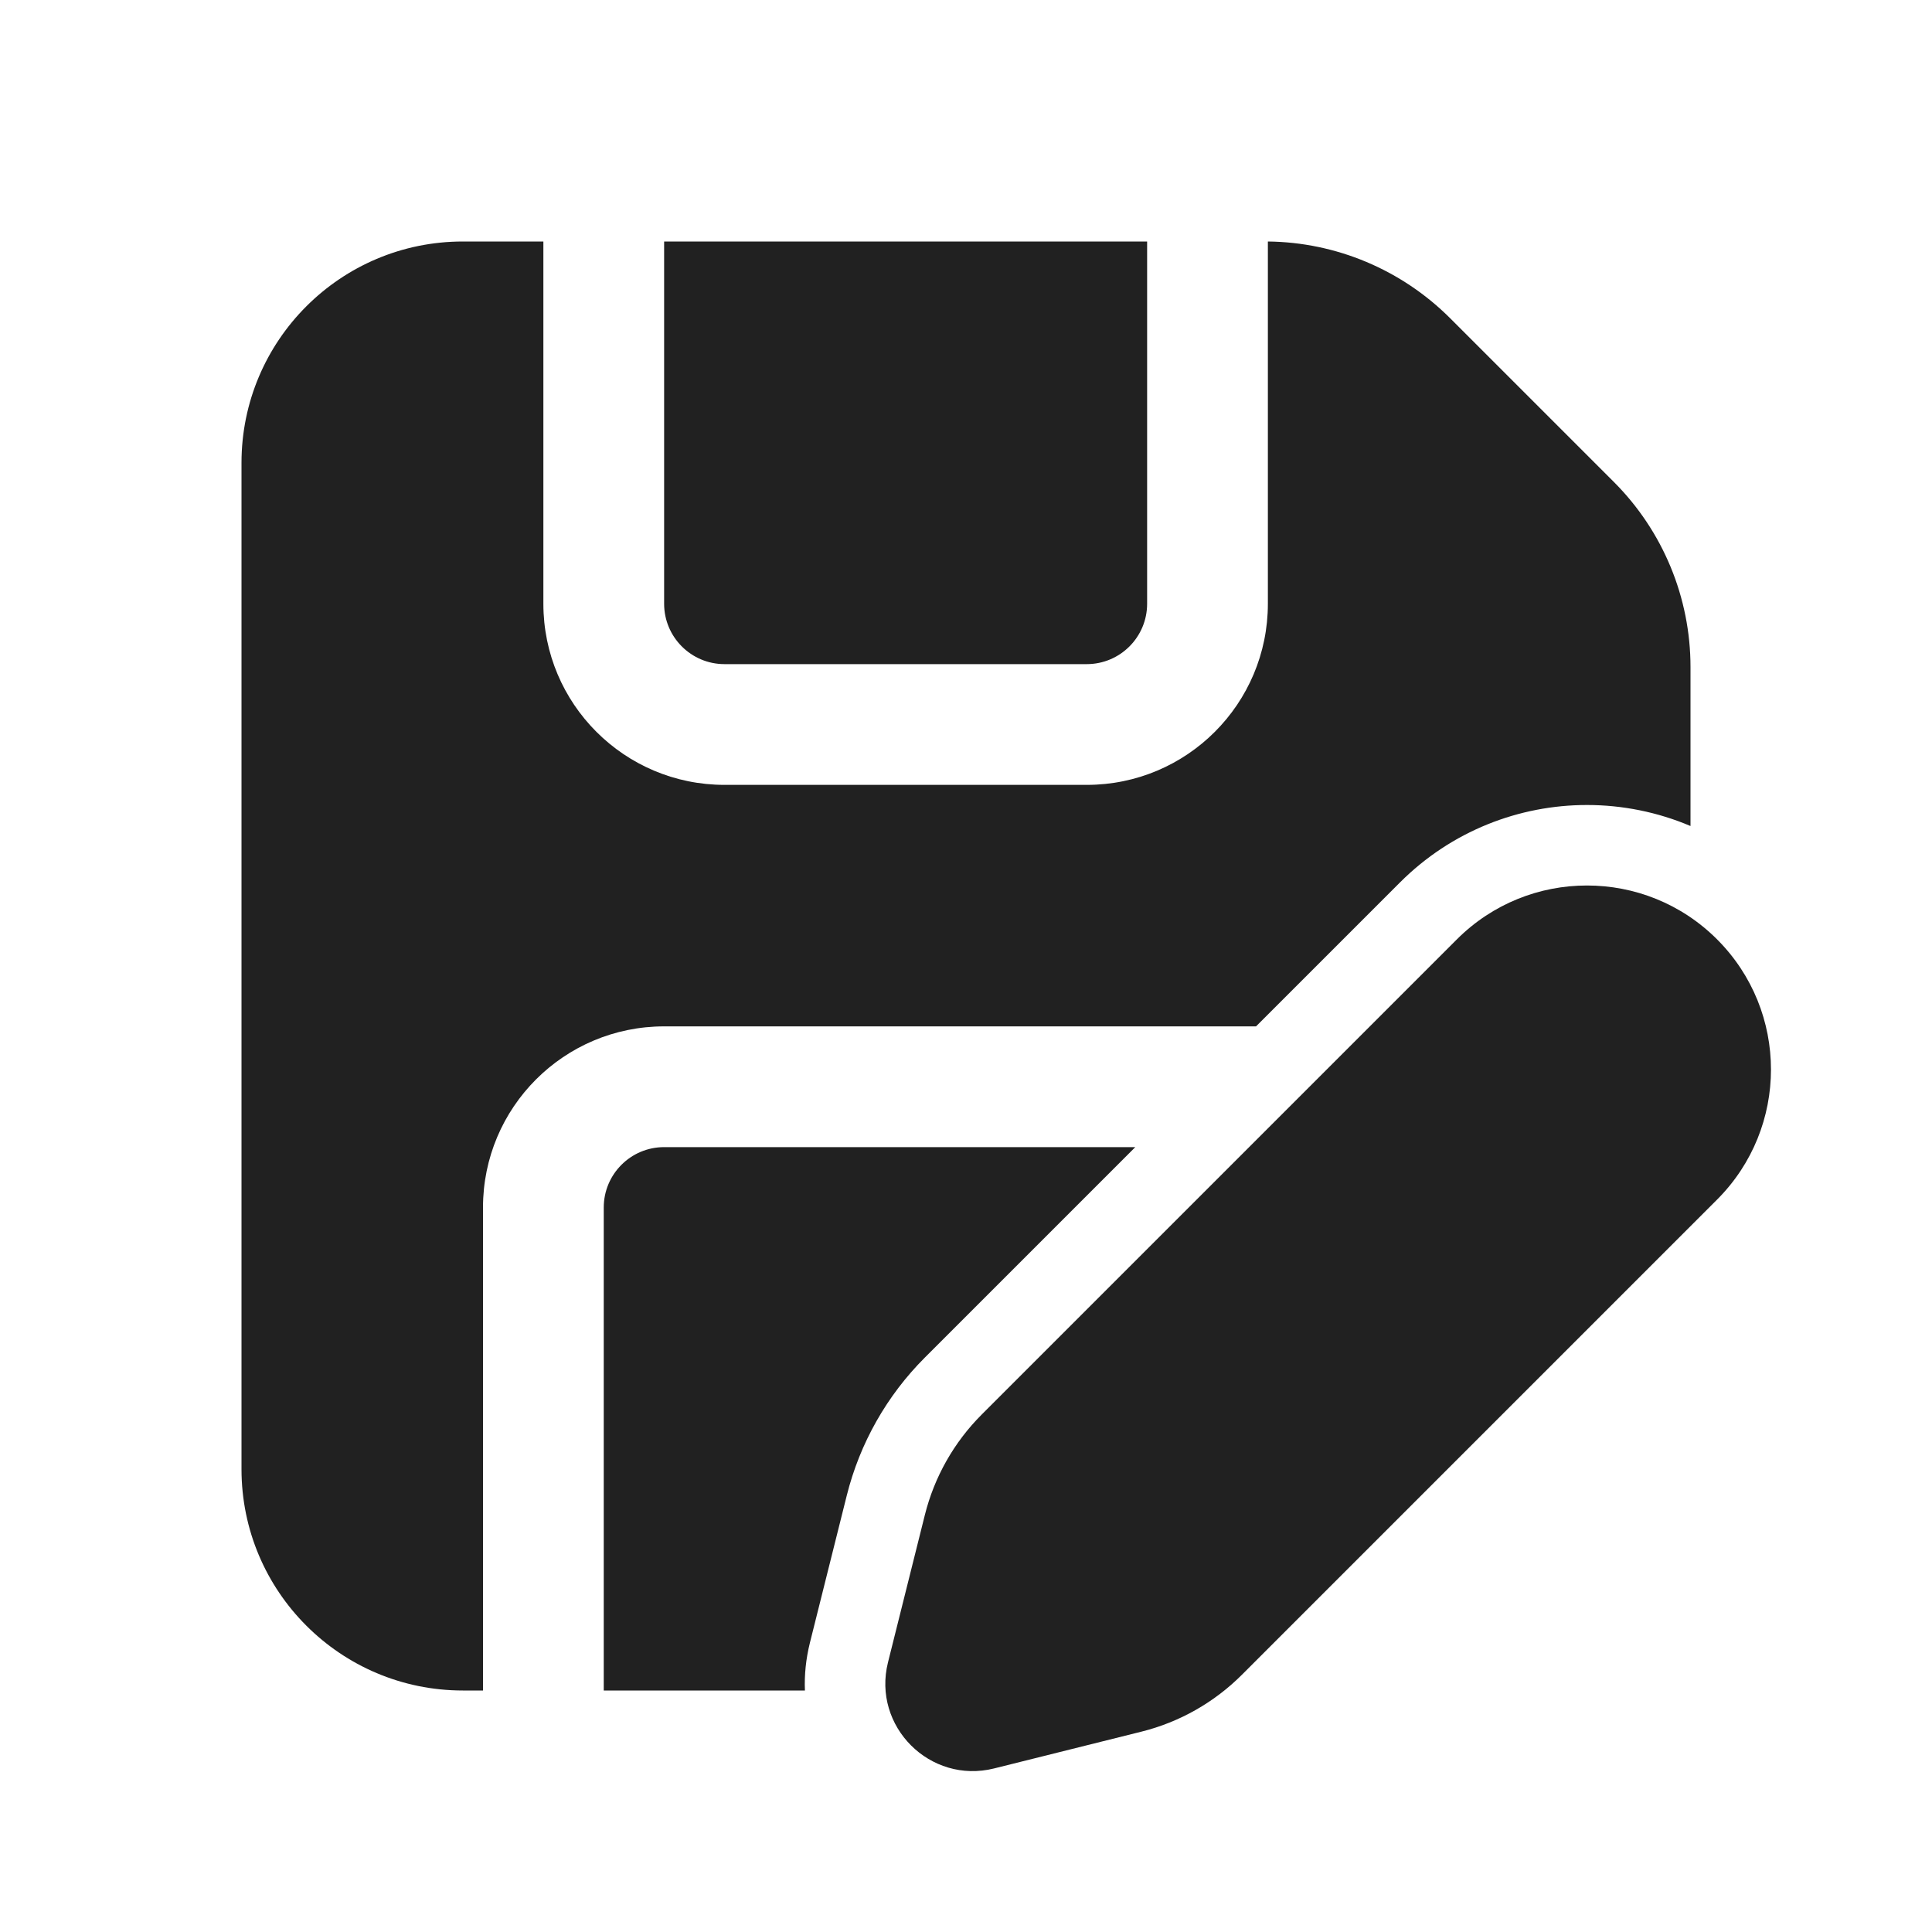
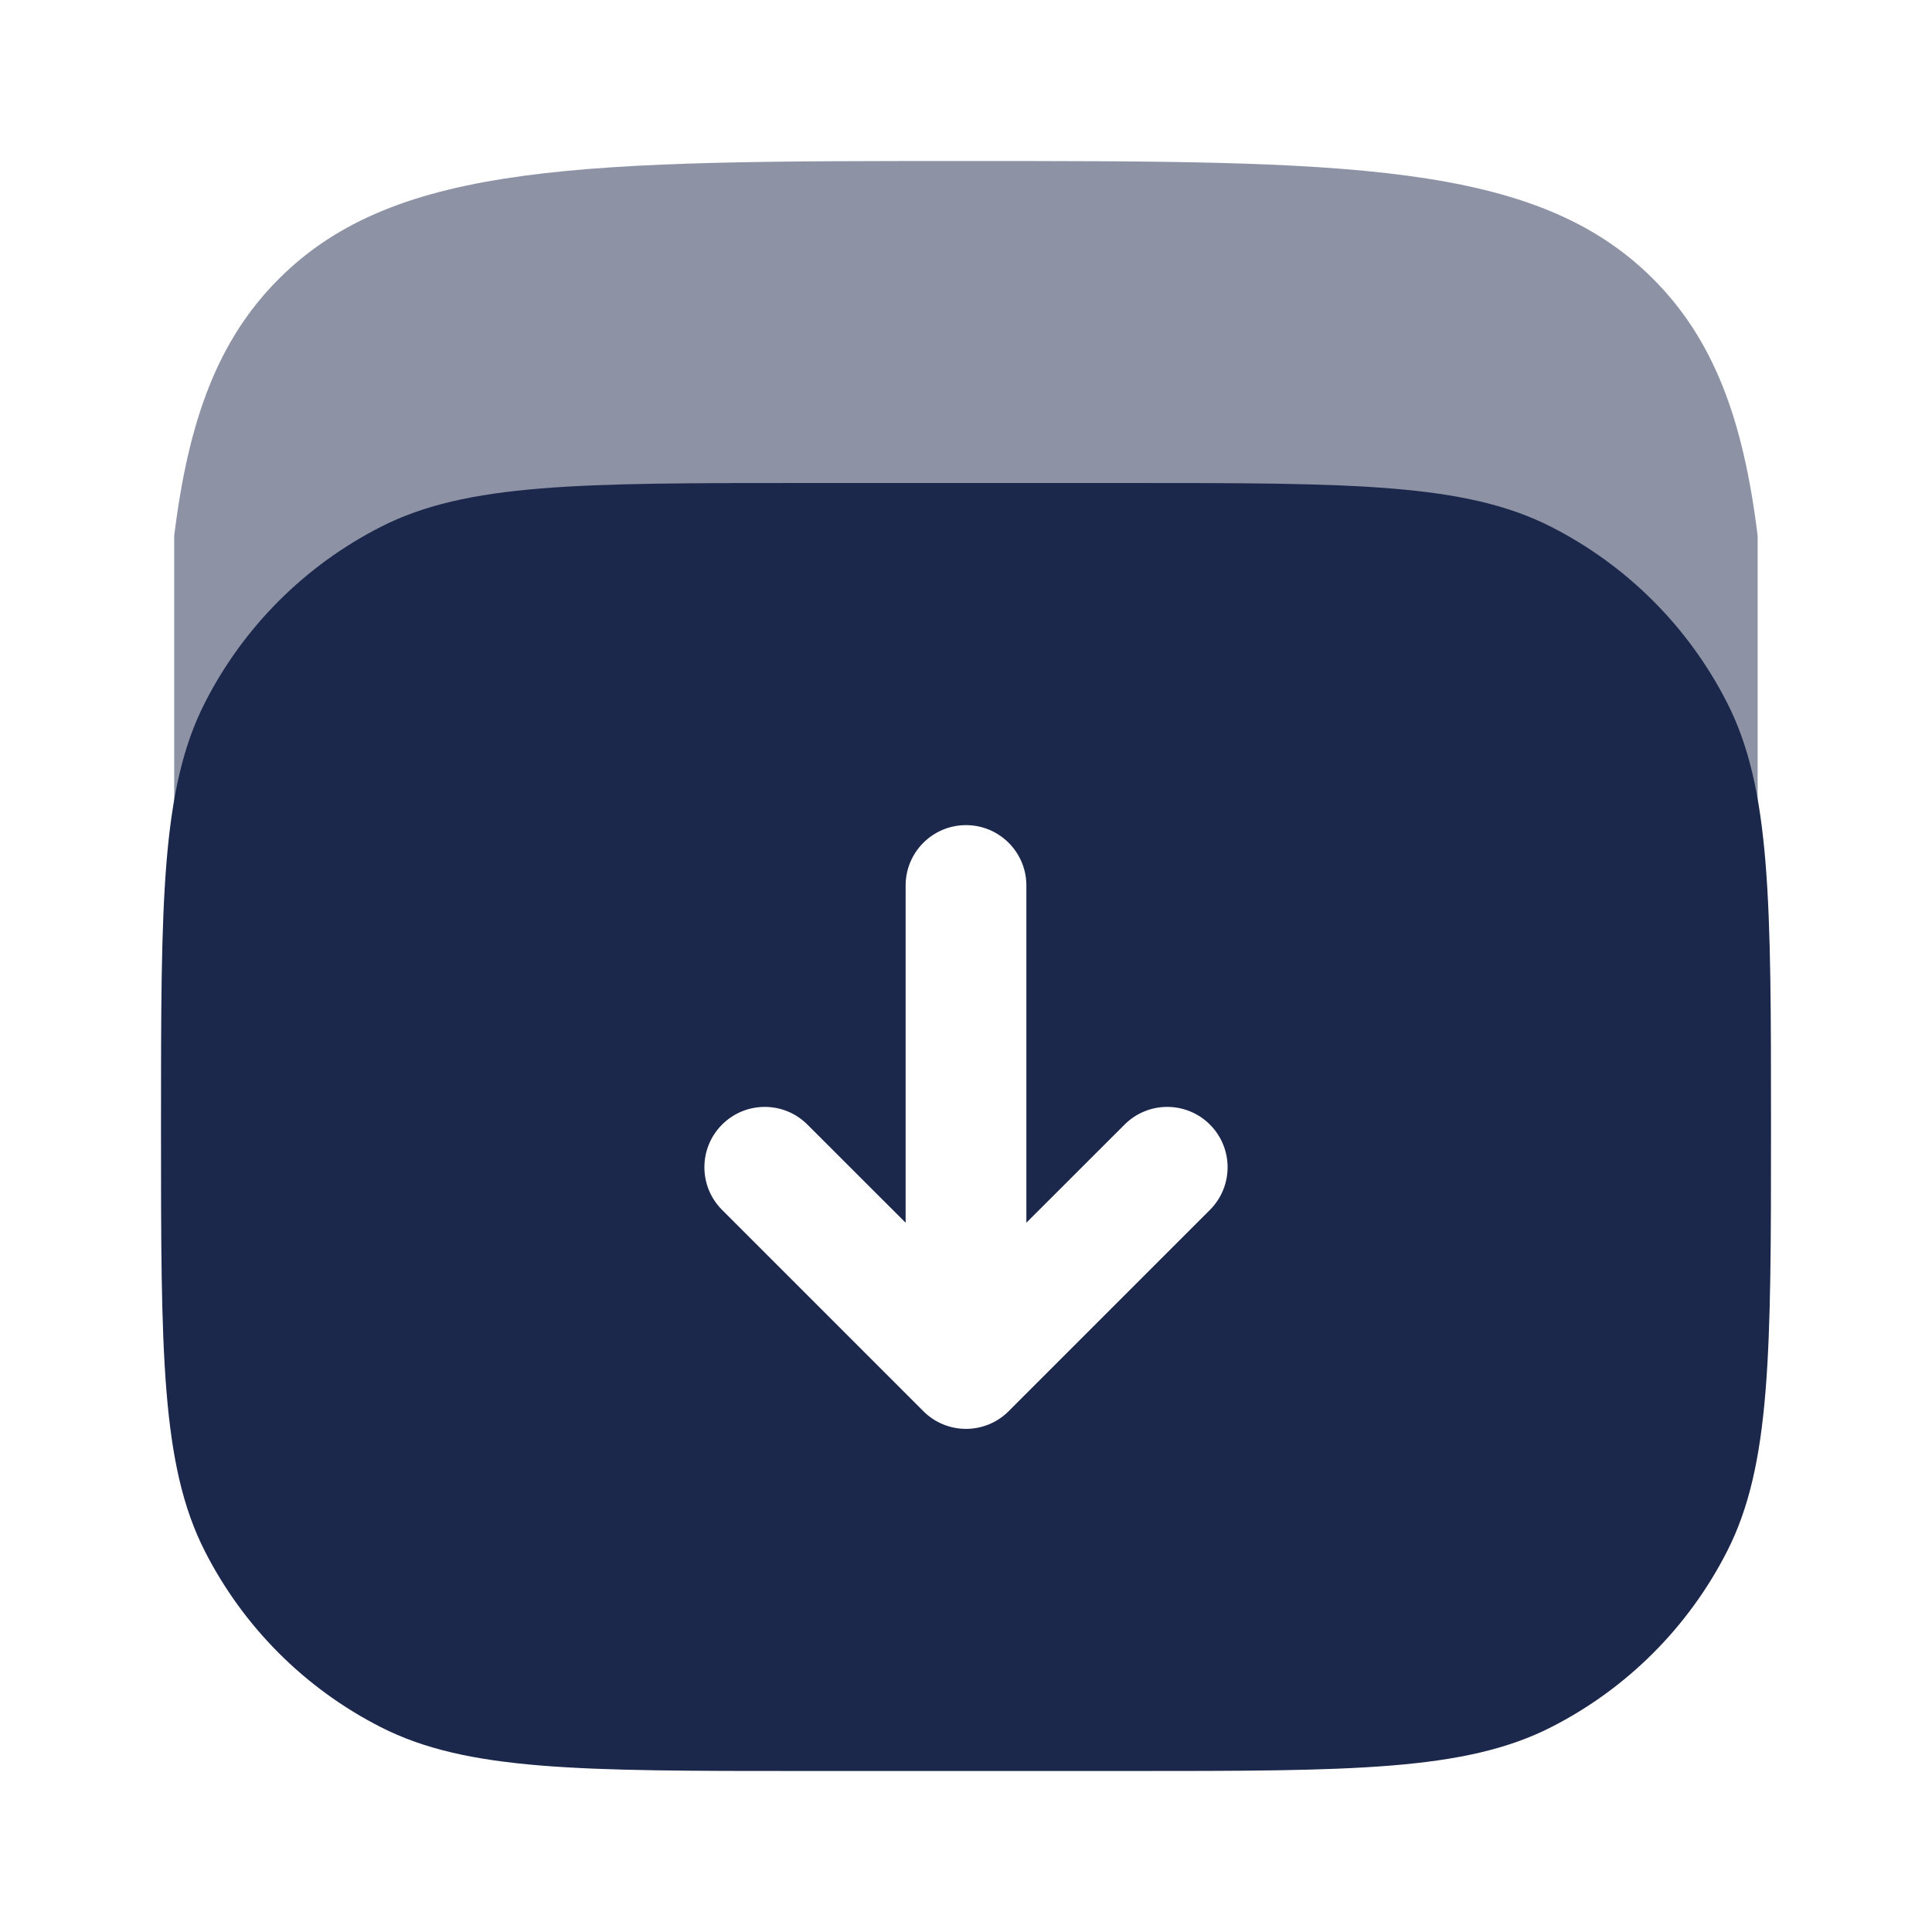
<svg xmlns="http://www.w3.org/2000/svg" width="800px" height="800px" viewBox="0 0 24 24" fill="none">
-   <path d="M6.75 3H5.75C4.231 3 3 4.231 3 5.75V18.25C3 19.769 4.231 21 5.75 21H6V15C6 13.757 7.007 12.75 8.25 12.75H15.603L17.391 10.962C18.032 10.321 18.874 10 19.713 10H19.715C20.152 10 20.59 10.087 21 10.261V8.286C21 7.424 20.658 6.597 20.048 5.987L18.013 3.952C17.411 3.351 16.599 3.009 15.75 3V7.5C15.75 8.743 14.743 9.75 13.5 9.75H9C7.757 9.75 6.75 8.743 6.75 7.5V3Z" fill="#212121" />
-   <path d="M14.103 14.25L11.488 16.865C11.016 17.337 10.681 17.929 10.519 18.577L10.061 20.407C10.011 20.609 9.991 20.808 9.999 21H7.5V15C7.5 14.586 7.836 14.25 8.25 14.25H14.103Z" fill="#212121" />
-   <path d="M14.25 3V7.5C14.25 7.914 13.914 8.25 13.5 8.25H9C8.586 8.25 8.25 7.914 8.25 7.5V3H14.25Z" fill="#212121" />
-   <path d="M19.715 11H19.713C19.128 11 18.544 11.223 18.098 11.669L12.195 17.572C11.851 17.916 11.607 18.347 11.489 18.819L11.031 20.65C10.832 21.446 11.554 22.167 12.35 21.968L14.18 21.511C14.653 21.393 15.084 21.148 15.428 20.804L21.33 14.902C22.223 14.009 22.223 12.562 21.33 11.669C20.884 11.223 20.3 11 19.715 11Z" fill="#212121" />
+   <path opacity="0.5" d="M11.999 2C16.713 2 19.07 2 20.535 3.464C21.292 4.222 21.658 5.218 21.834 6.656V10H2.164V6.656C2.341 5.218 2.706 4.222 3.464 3.464C4.928 2 7.285 2 11.999 2Z" fill="#1C274C" />
+   <path fill-rule="evenodd" clip-rule="evenodd" d="M2 14C2 11.2 2 9.8 2.545 8.73C3.024 7.789 3.789 7.024 4.73 6.545C5.8 6 7.2 6 10 6H14C16.8 6 18.2 6 19.27 6.545C20.211 7.024 20.976 7.789 21.455 8.73C22 9.8 22 11.2 22 14C22 16.8 22 18.2 21.455 19.27C20.976 20.211 20.211 20.976 19.27 21.455C18.2 22 16.8 22 14 22H10C7.2 22 5.8 22 4.73 21.455C3.789 20.976 3.024 20.211 2.545 19.27C2 18.2 2 16.8 2 14ZM12.75 11C12.75 10.586 12.414 10.25 12 10.25C11.586 10.25 11.25 10.586 11.25 11V15.189L10.03 13.97C9.737 13.677 9.263 13.677 8.97 13.97C8.677 14.263 8.677 14.737 8.97 15.03L11.47 17.53C11.61 17.671 11.801 17.75 12 17.75C12.199 17.75 12.39 17.671 12.53 17.53L15.03 15.03C15.323 14.737 15.323 14.263 15.03 13.97C14.737 13.677 14.263 13.677 13.97 13.97L12.75 15.189V11Z" fill="#1C274C" />
</svg>
